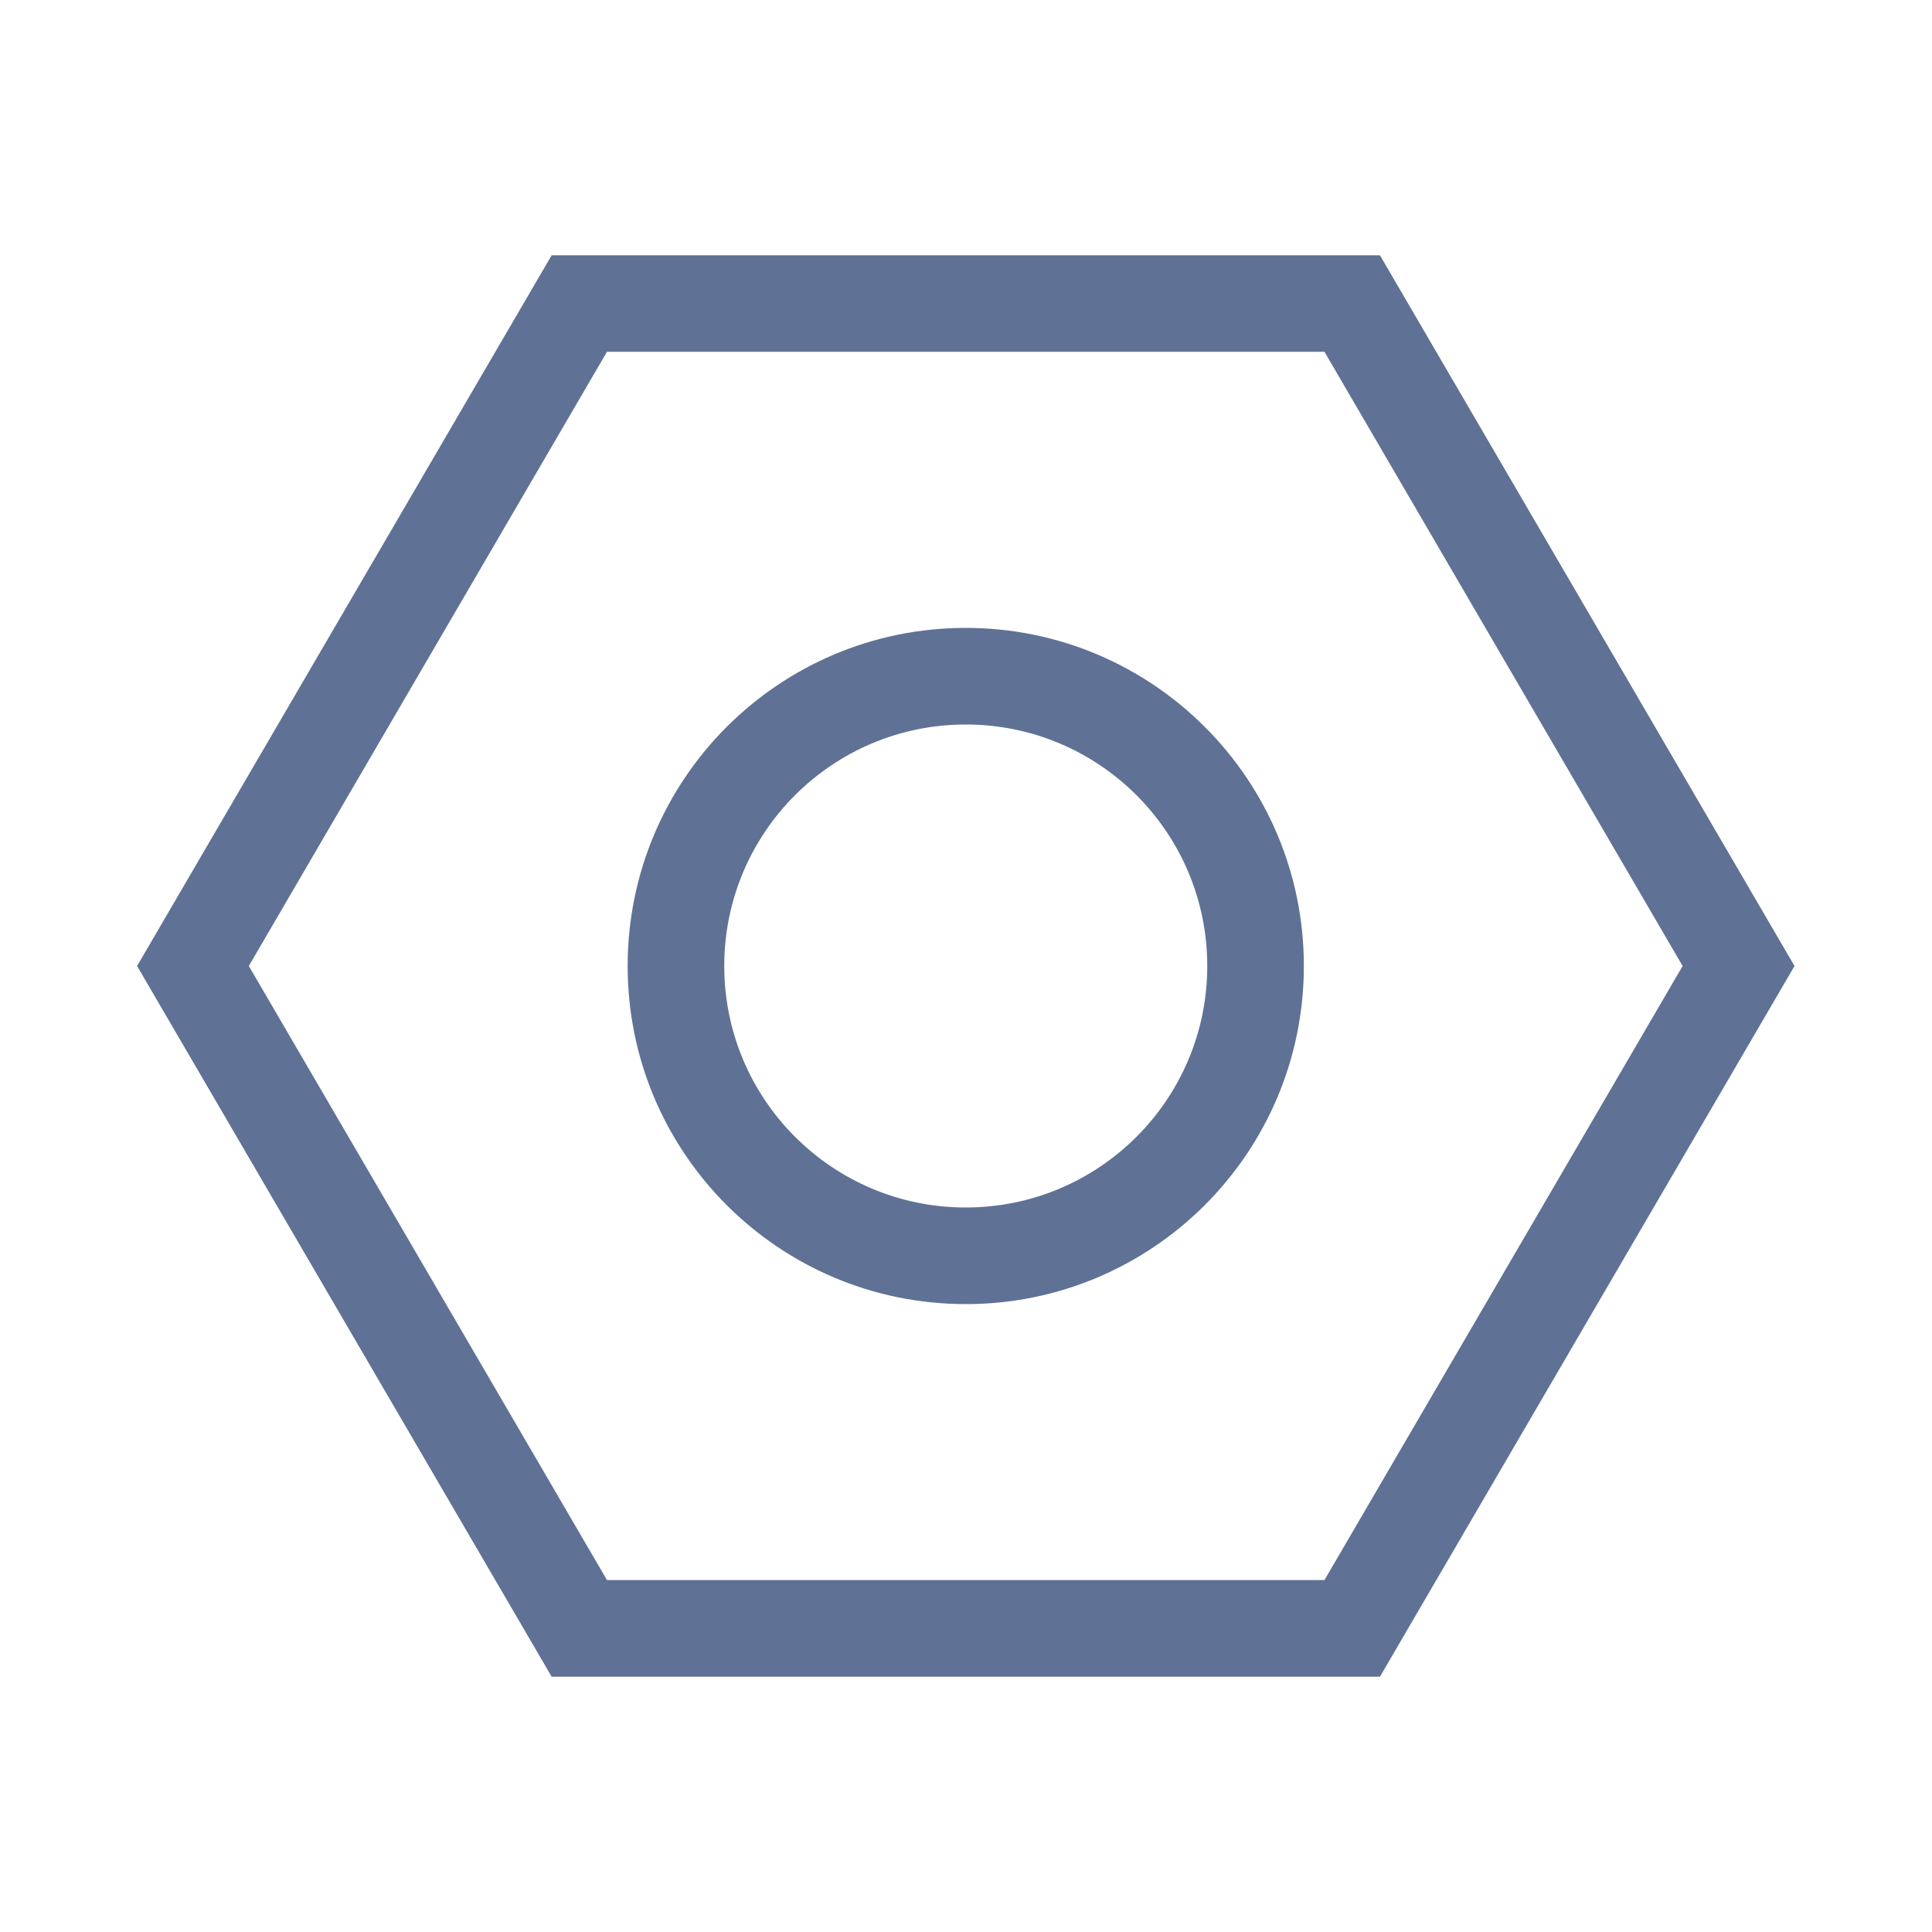
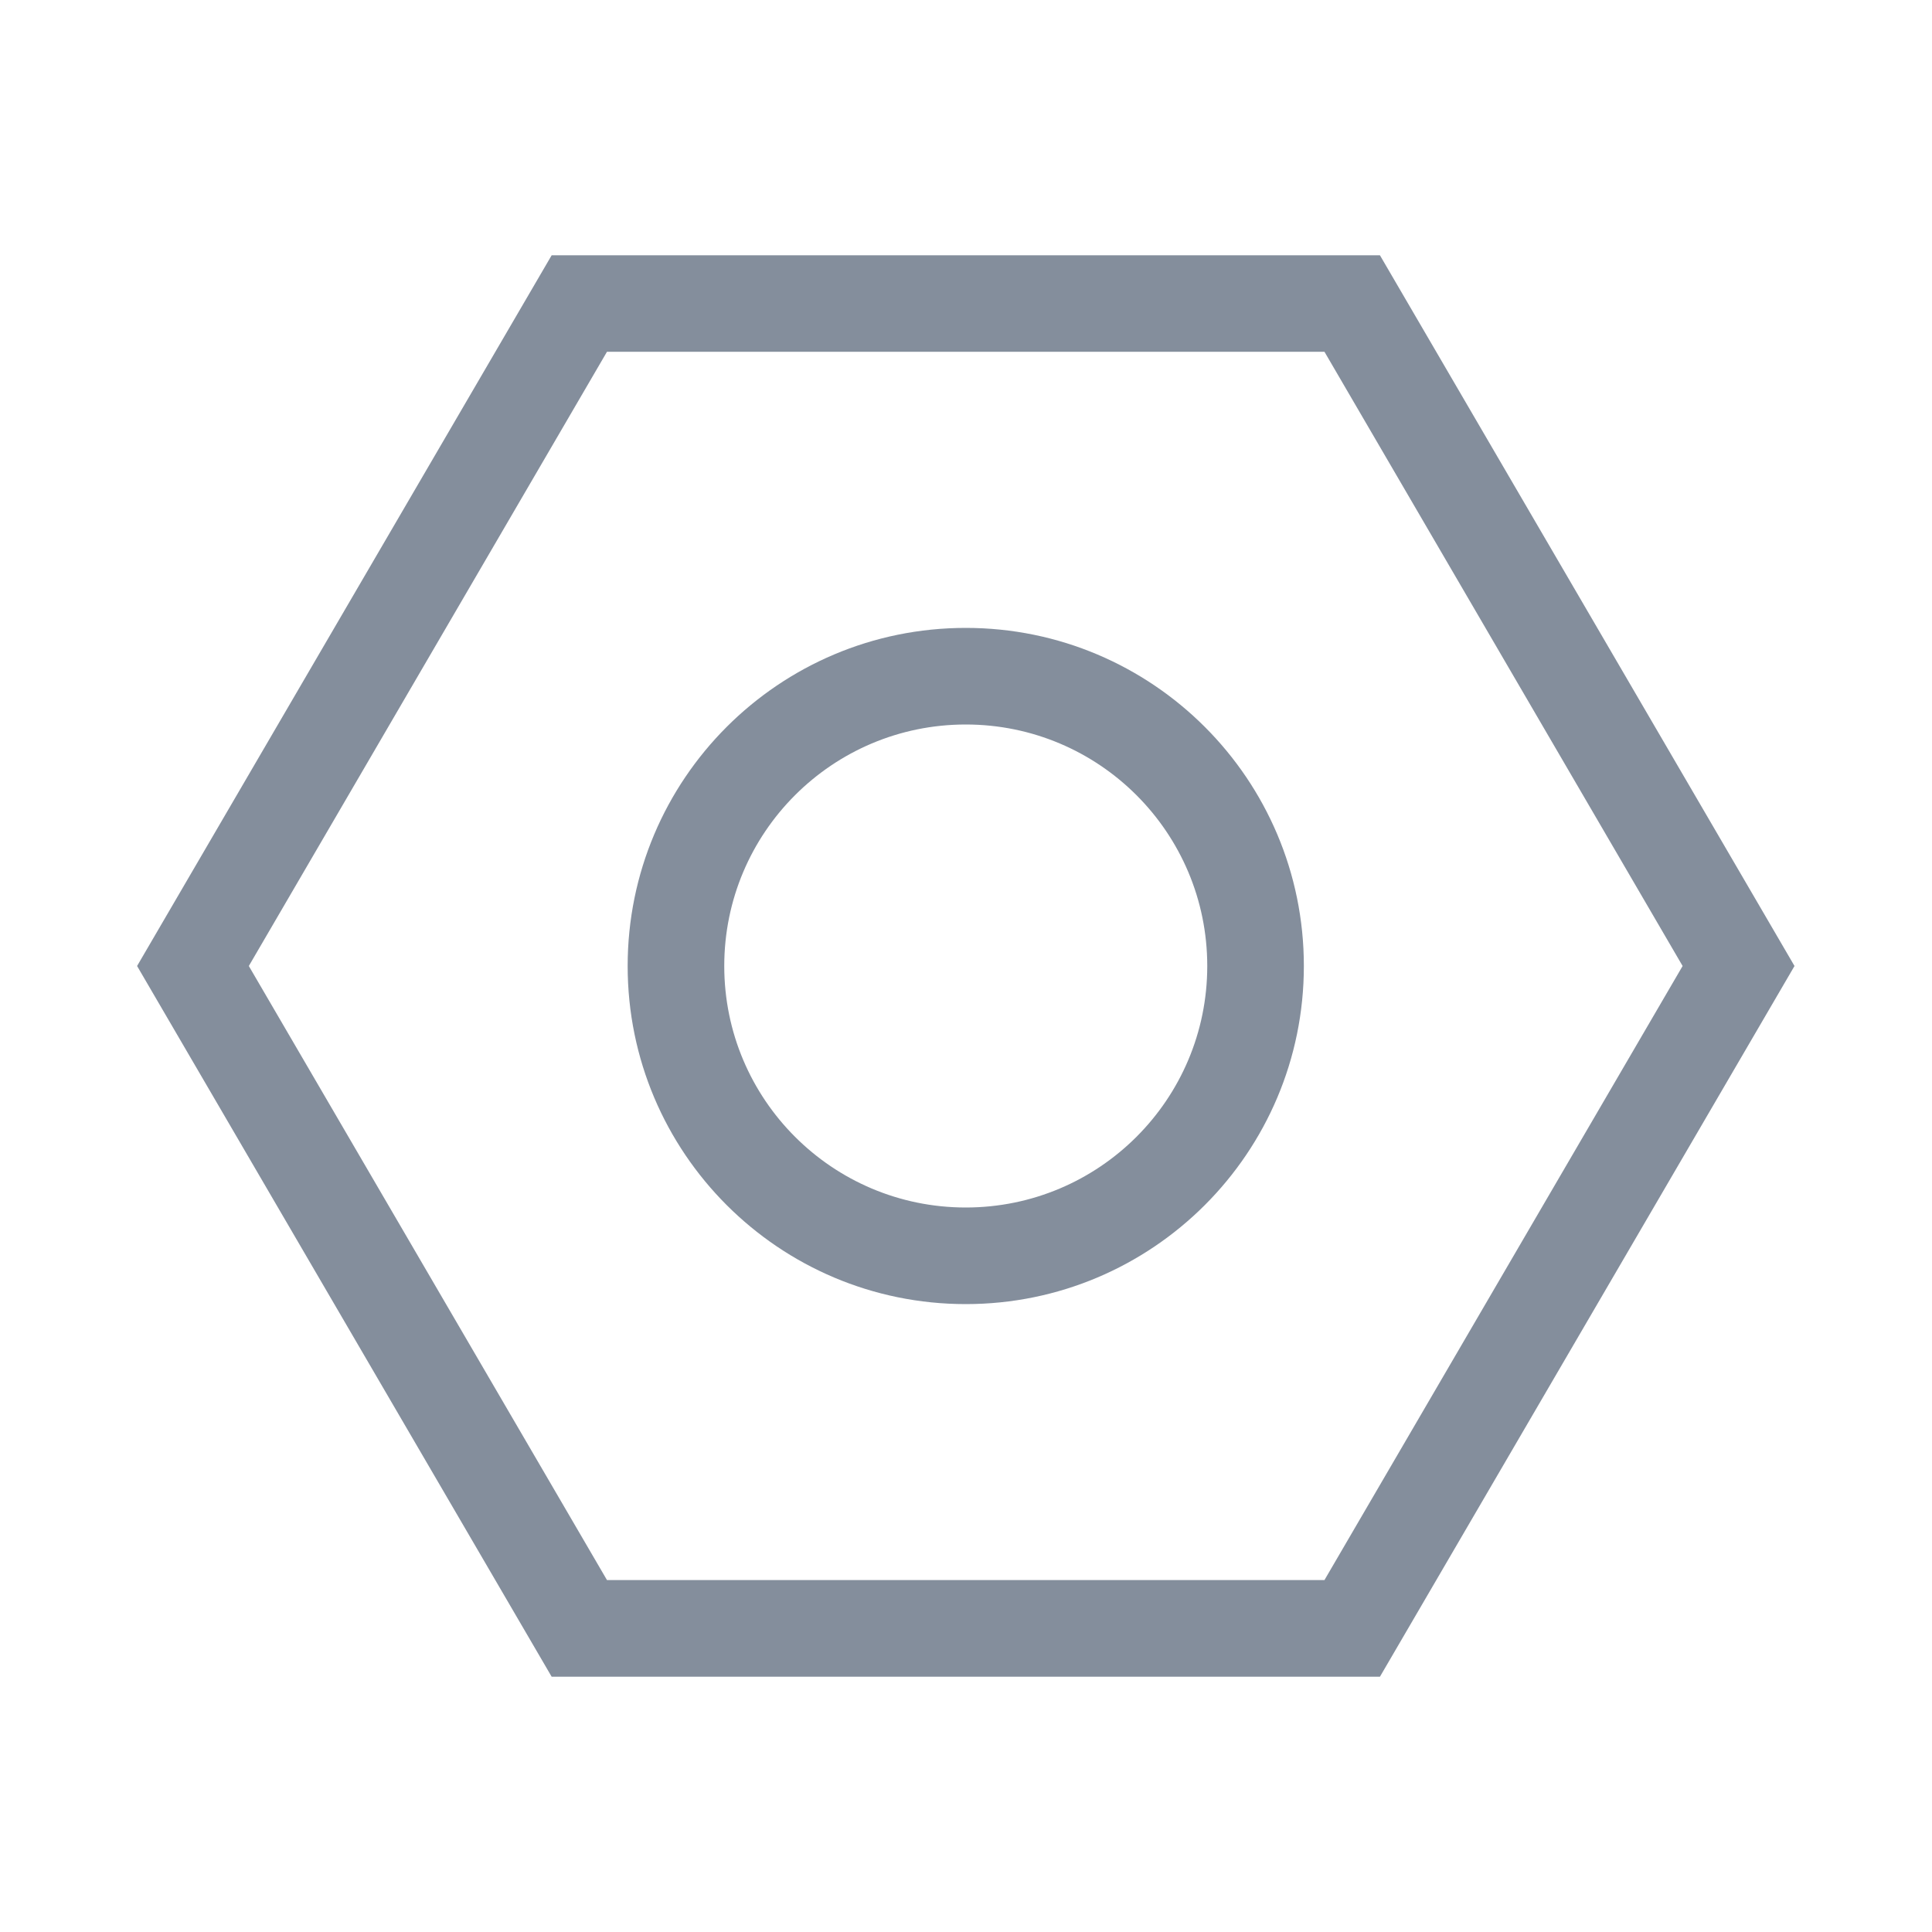
<svg xmlns="http://www.w3.org/2000/svg" width="24" height="24" viewBox="0 0 24 24" fill="none">
-   <path fill-rule="evenodd" clip-rule="evenodd" d="M17.142 3.171H6.853L1.703 12L6.853 20.829H17.142L22.292 12L17.142 3.171ZM16.453 4.37L20.902 12L16.453 19.628H7.54L3.091 12L7.54 4.37H16.453ZM11.997 7.8C9.677 7.8 7.797 9.68 7.797 12C7.797 14.32 9.677 16.2 11.997 16.2C14.316 16.2 16.197 14.32 16.197 12C16.197 9.68 14.316 7.8 11.997 7.8ZM11.997 9C13.654 9 14.997 10.343 14.997 12C14.997 13.657 13.654 15 11.997 15C10.34 15 8.997 13.657 8.997 12C8.997 10.343 10.34 9 11.997 9Z" fill="#5F7195" />
+   <path fill-rule="evenodd" clip-rule="evenodd" d="M17.142 3.171H6.853L1.703 12L6.853 20.829H17.142L22.292 12L17.142 3.171ZM16.453 4.37L20.902 12L16.453 19.628H7.54L3.091 12L7.54 4.37H16.453ZM11.997 7.8C9.677 7.8 7.797 9.68 7.797 12C7.797 14.32 9.677 16.2 11.997 16.2C14.316 16.2 16.197 14.32 16.197 12C16.197 9.68 14.316 7.8 11.997 7.8ZM11.997 9C13.654 9 14.997 10.343 14.997 12C14.997 13.657 13.654 15 11.997 15C10.34 15 8.997 13.657 8.997 12C8.997 10.343 10.34 9 11.997 9Z" fill="#848e9c" />
</svg>
